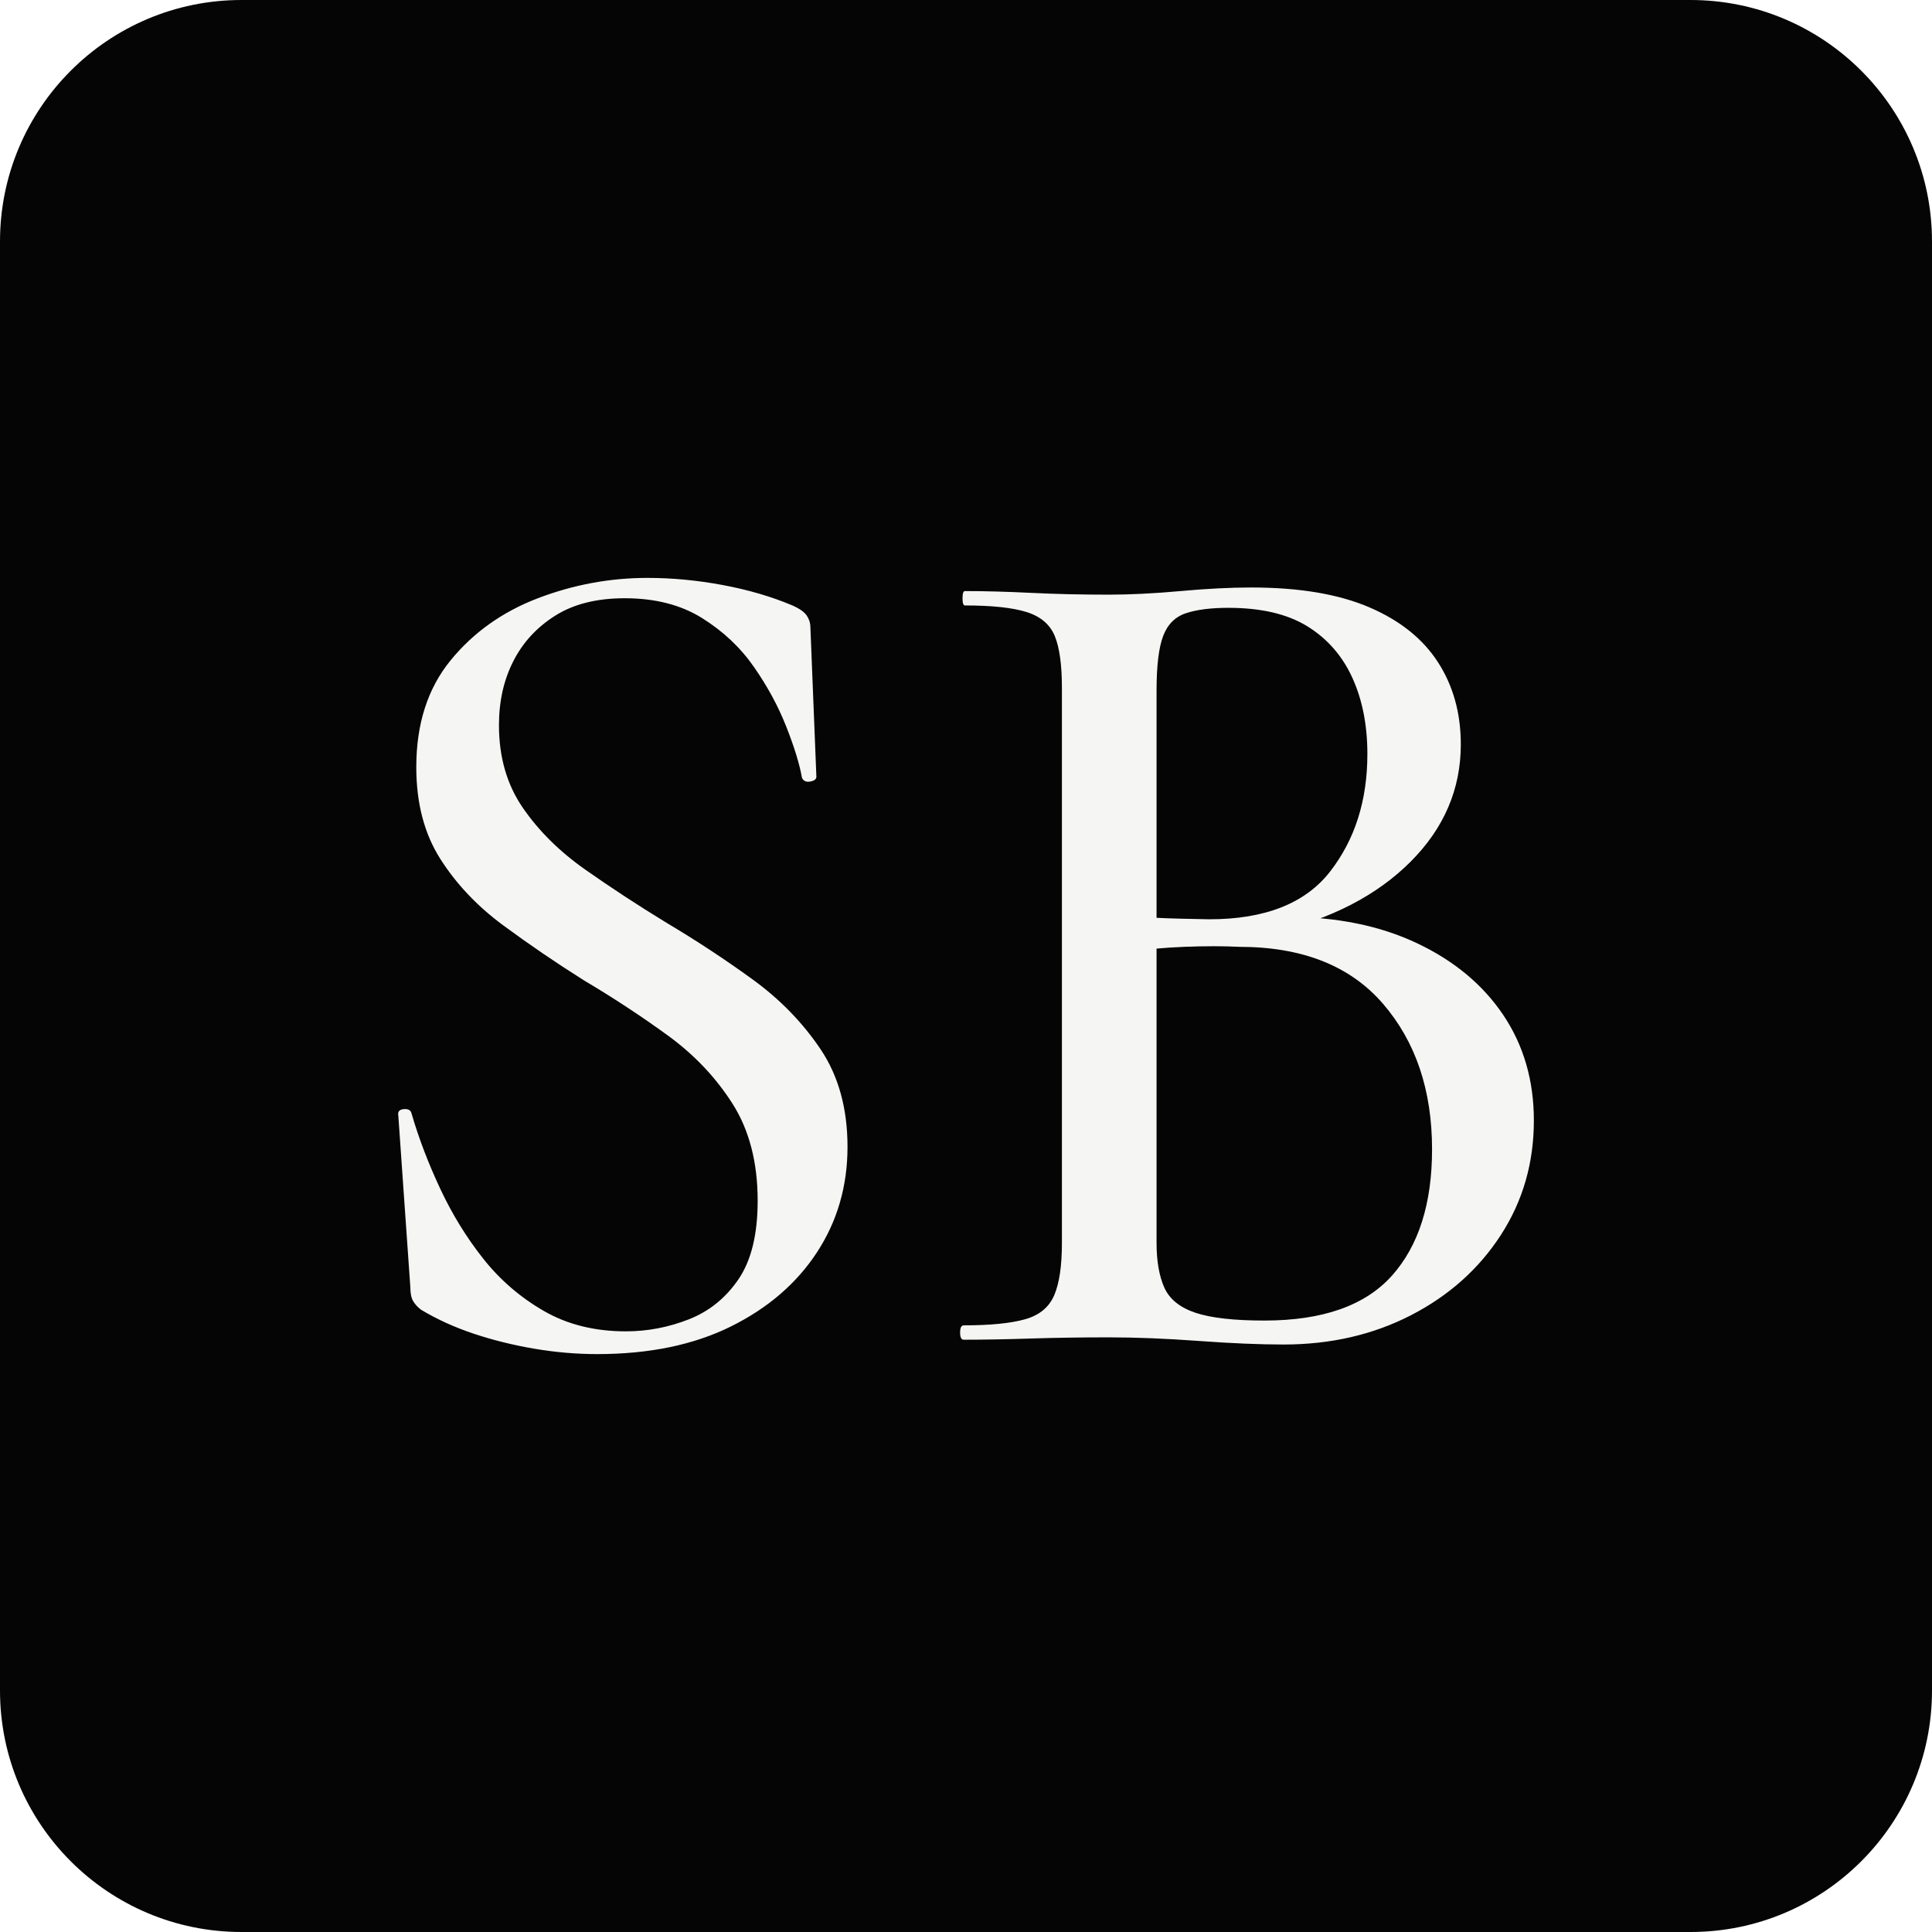
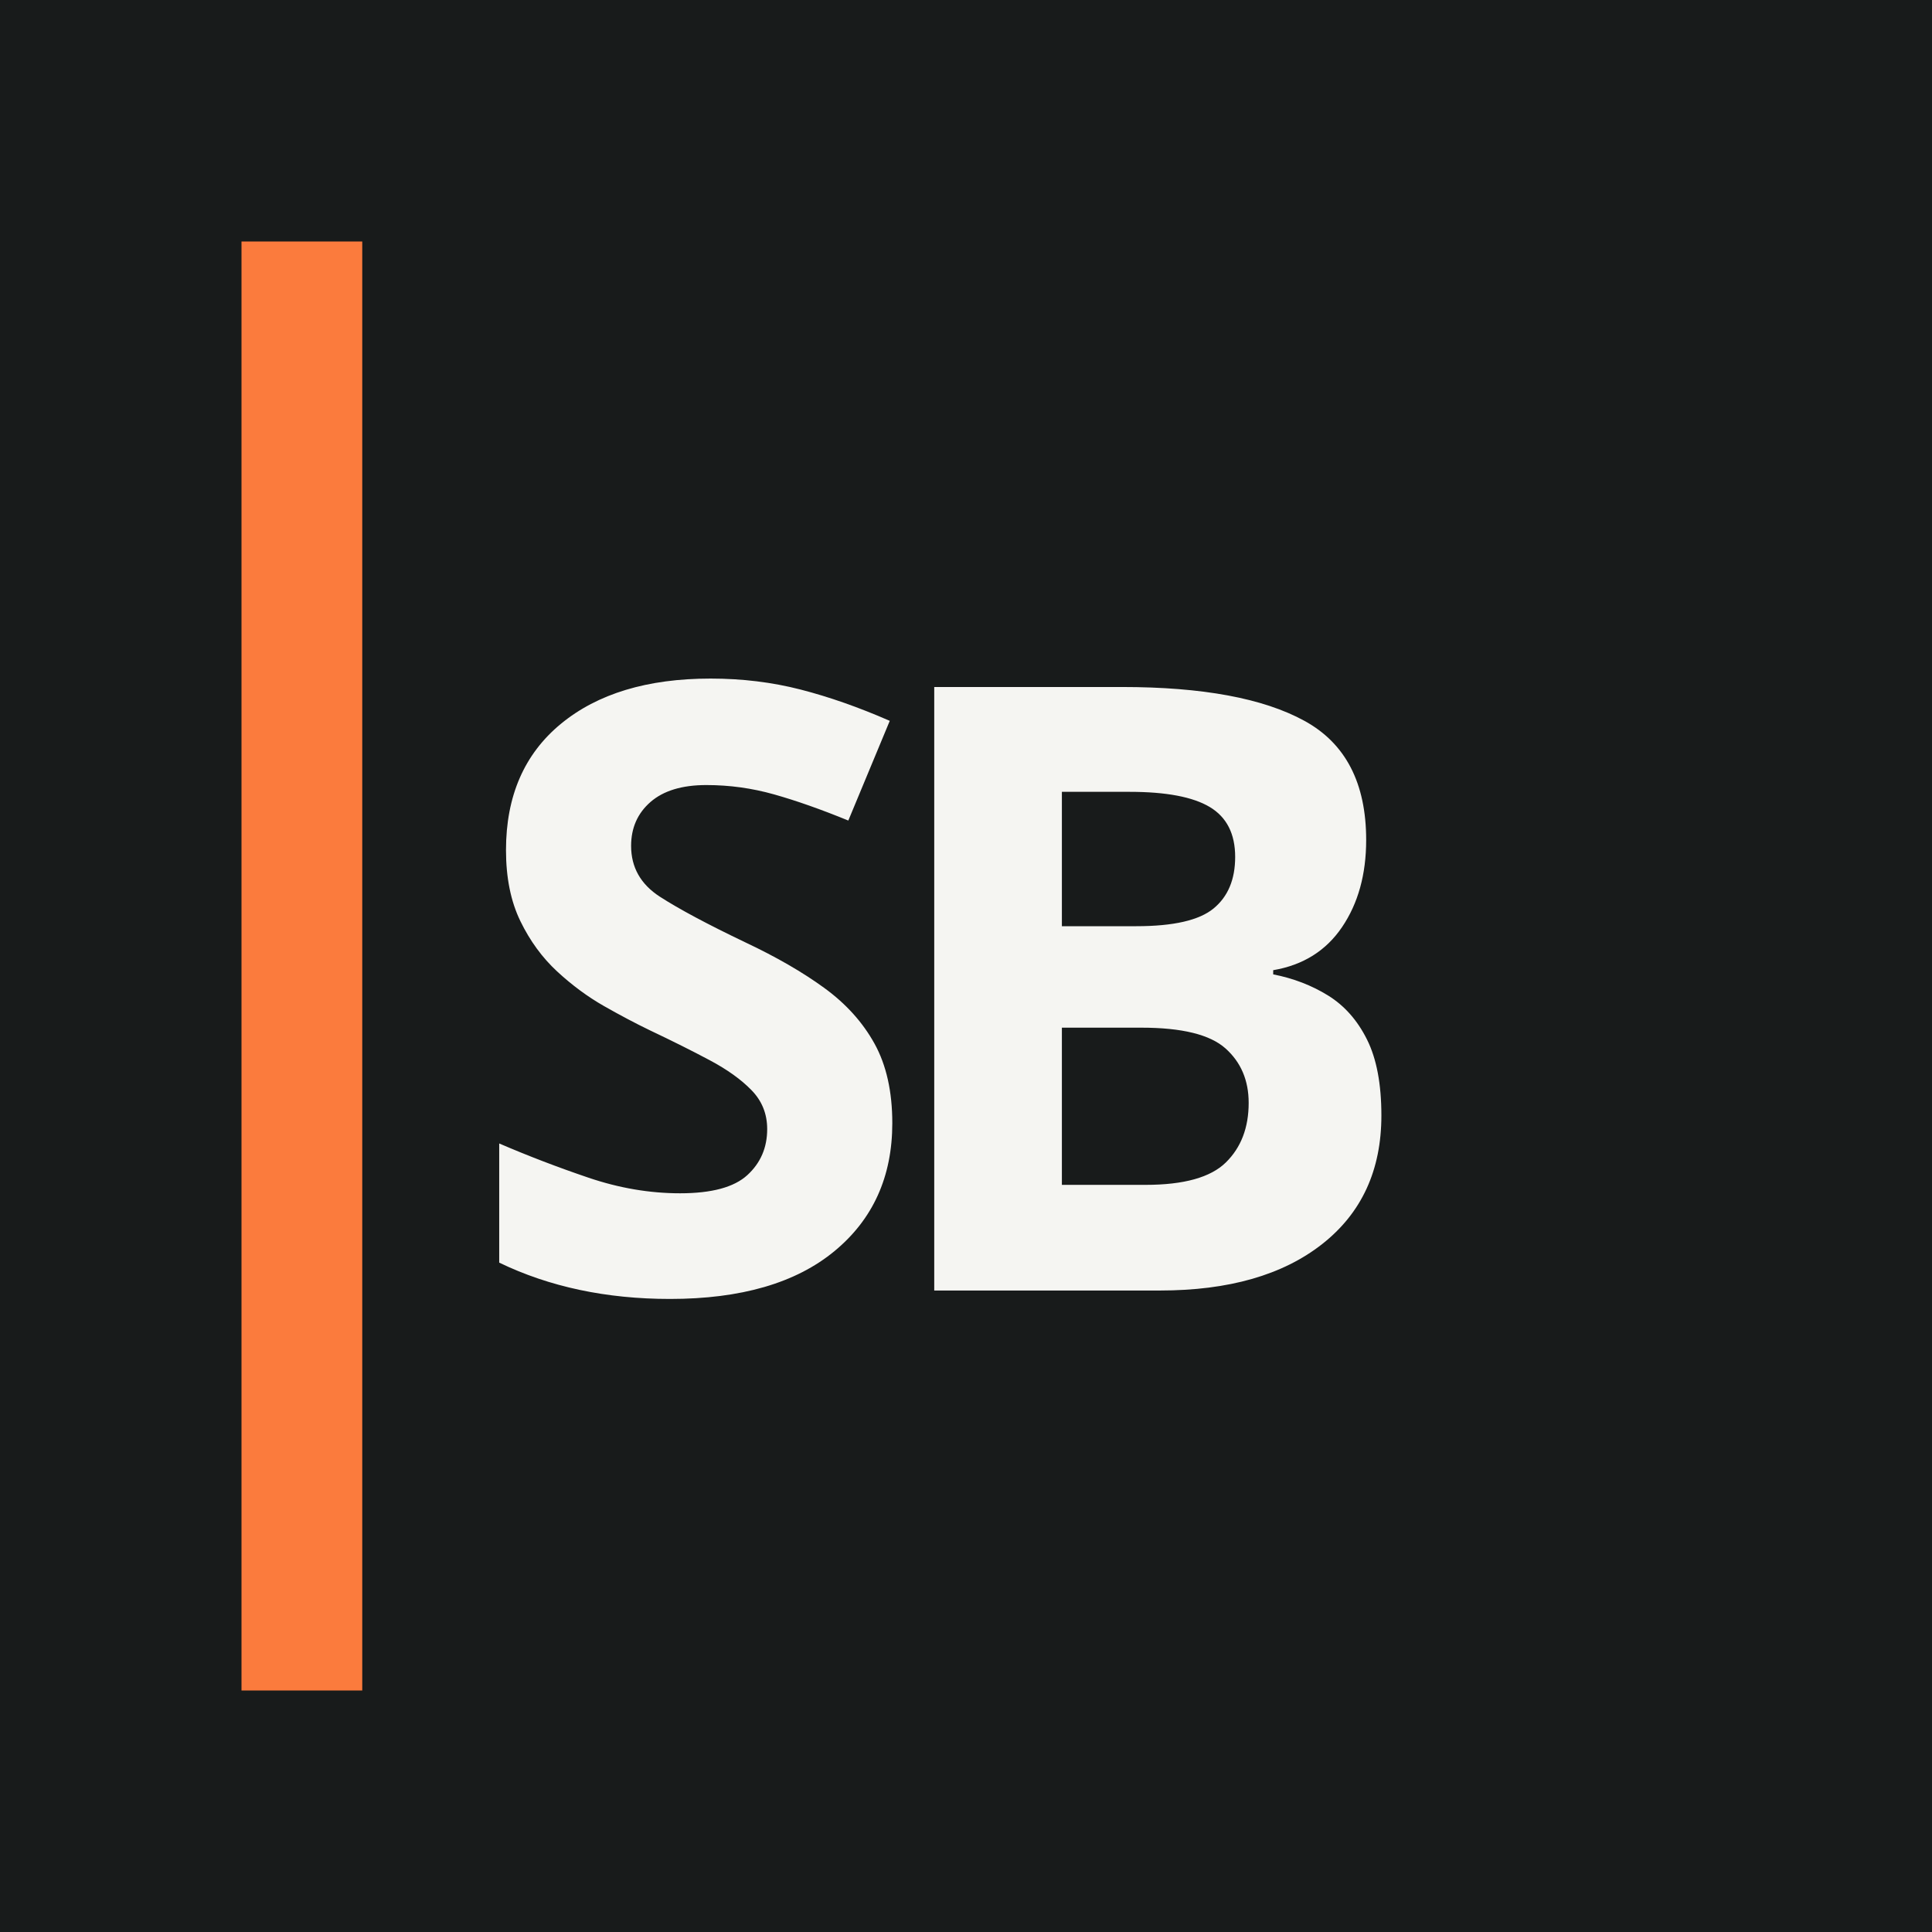
<svg xmlns="http://www.w3.org/2000/svg" viewBox="0 0 512 512">
-   <rect width="512" height="512" rx="64" fill="#050505" />
-   <g transform="translate(83.34 355.04)">
-     <path d="M48.89-162.85Q48.89-150.15 55.23-140.94Q61.58-131.74 71.74-124.60Q81.90-117.45 93.33-110.47Q105.07-103.49 116.02-95.55Q126.98-87.61 134.12-76.98Q141.26-66.34 141.26-51.11Q141.26-35.55 133.17-23.17Q125.07-10.79 110.31-3.49Q95.55 3.81 74.92 3.81Q66.66 3.81 58.25 2.38Q49.84 0.95 42.22-1.59Q34.60-4.13 28.25-7.94Q26.98-8.89 26.19-10.16Q25.40-11.43 25.40-13.97L22.22-59.36Q21.90-60.95 23.65-61.11Q25.40-61.27 25.71-60Q28.57-50.16 33.33-40Q38.09-29.84 44.76-21.43Q51.43-13.02 60.79-7.62Q70.15-2.22 82.53-2.22Q91.11-2.22 99.20-5.40Q107.29-8.57 112.37-16.03Q117.45-23.49 117.45-36.82Q117.45-52.06 110.79-62.54Q104.12-73.01 93.64-80.63Q83.17-88.25 71.42-95.23Q60.31-102.22 50-109.83Q39.68-117.45 33.33-127.45Q26.98-137.45 26.98-151.74Q26.98-168.88 36.03-179.99Q45.08-191.10 59.20-196.50Q73.33-201.89 88.25-201.89Q98.09-201.89 108.25-199.99Q118.41-198.08 126.66-194.59Q129.52-193.32 130.47-191.89Q131.42-190.46 131.42-188.88L133.01-149.20Q133.01-148.24 131.42-147.93Q129.83-147.61 129.20-148.88Q128.25-154.28 125.07-162.37Q121.90-170.47 116.50-178.24Q111.10-186.02 102.69-191.26Q94.28-196.50 82.22-196.50Q71.11-196.50 63.81-191.89Q56.50-187.29 52.70-179.83Q48.89-172.37 48.89-162.85M254.27-107.93L257.76-112.06Q277.44-112.06 292.20-105.07Q306.96-98.09 315.06-86.03Q323.15-73.96 323.15-58.09Q323.15-41.27 314.42-27.78Q305.69-14.28 290.62-6.51Q275.54 1.27 256.81 1.27Q247.29 1.27 234.27 0.32Q221.26-0.63 210.46-0.63Q199.67-0.63 189.83-0.32Q179.99 0 172.05 0Q171.10 0 171.10-1.90Q171.10-3.81 172.05-3.81Q182.53-3.81 188.24-5.40Q193.96-6.98 196.02-11.75Q198.08-16.51 198.08-25.71L198.08-172.69Q198.08-181.89 196.18-186.50Q194.27-191.10 188.72-192.84Q183.16-194.59 172.37-194.59Q171.74-194.59 171.74-196.50Q171.74-198.40 172.37-198.40Q180.31-198.40 189.99-197.92Q199.67-197.45 210.46-197.45Q219.03-197.45 229.51-198.40Q239.98-199.35 248.24-199.35Q267.28-199.35 279.51-194.11Q291.73-188.88 297.76-179.51Q303.79-170.15 303.79-157.77Q303.79-139.99 290.46-126.66Q277.13-113.33 254.27-107.93M242.21-193.96Q235.22-193.96 230.94-192.53Q226.65-191.10 224.91-186.50Q223.16-181.89 223.16-172.05L223.16-109.83L212.68-112.37Q222.84-111.74 229.51-111.58Q236.18-111.42 237.13-111.42Q259.35-111.42 269.19-124.12Q279.03-136.82 279.03-155.23Q279.03-166.66 275.06-175.39Q271.09-184.12 263.16-189.04Q255.22-193.96 242.21-193.96M251.73-5.08Q274.90-5.08 285.54-16.98Q296.17-28.89 296.17-50.47Q296.17-73.96 283.16-89.04Q270.14-104.12 245.06-104.12Q238.71-104.44 230.46-104.12Q222.21-103.80 213.64-102.53L223.16-106.02L223.16-25.71Q223.16-18.41 225.22-13.81Q227.29-9.21 233.48-7.14Q239.67-5.08 251.73-5.08" fill="#f5f5f3" />
-   </g>
+   <rect width="512" height="512" fill="#181b1b" />
+   <rect x="64" y="64" width="32" height="384" fill="#fb7b3d" />
+   <text x="122" y="342" fill="#f5f5f2" font-family="Liberation Sans Narrow, Arial Narrow, sans-serif" font-size="224" font-weight="900" letter-spacing="-18">SB</text>
</svg>
